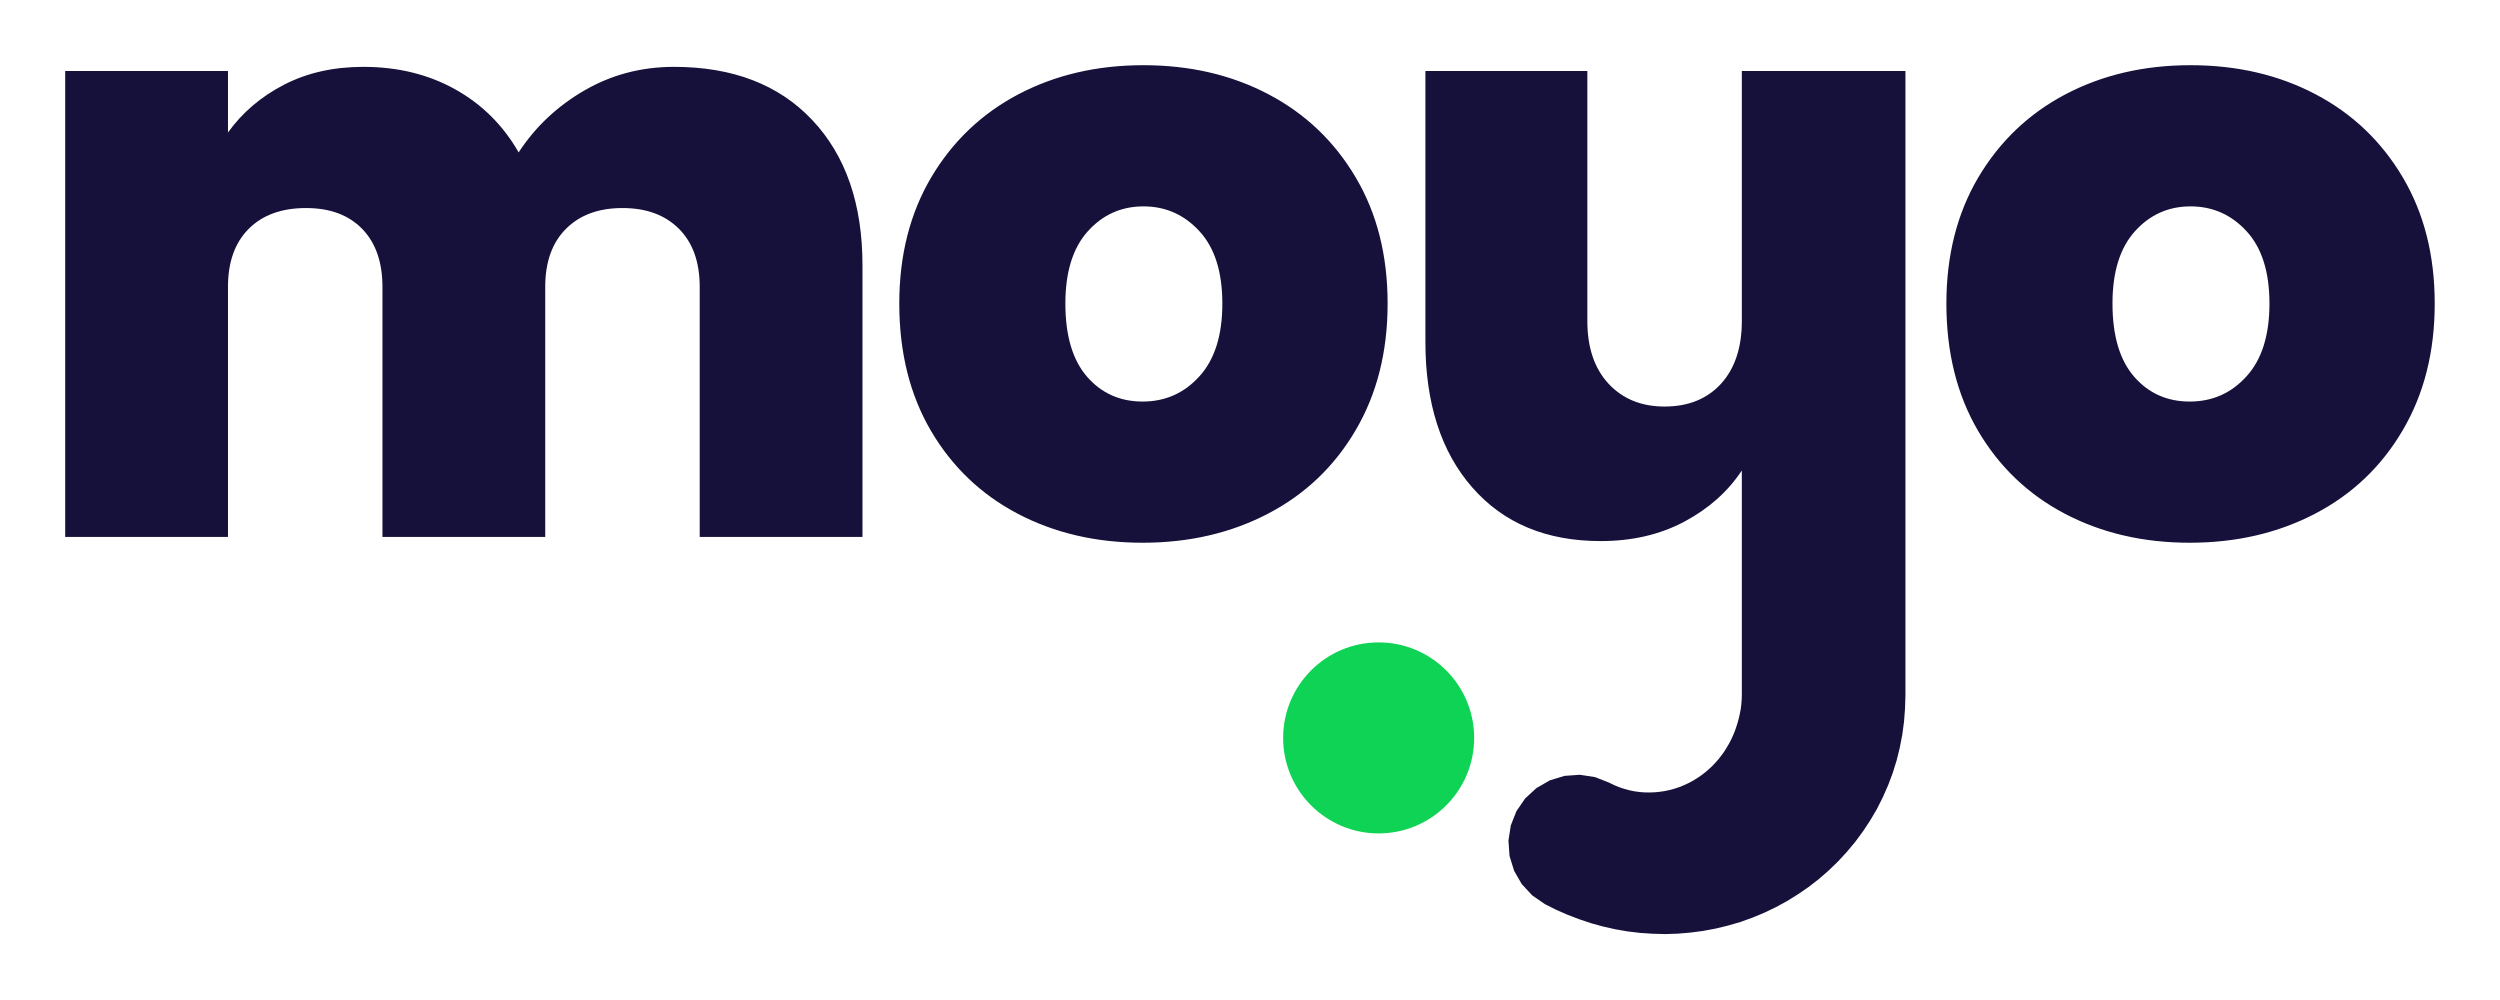
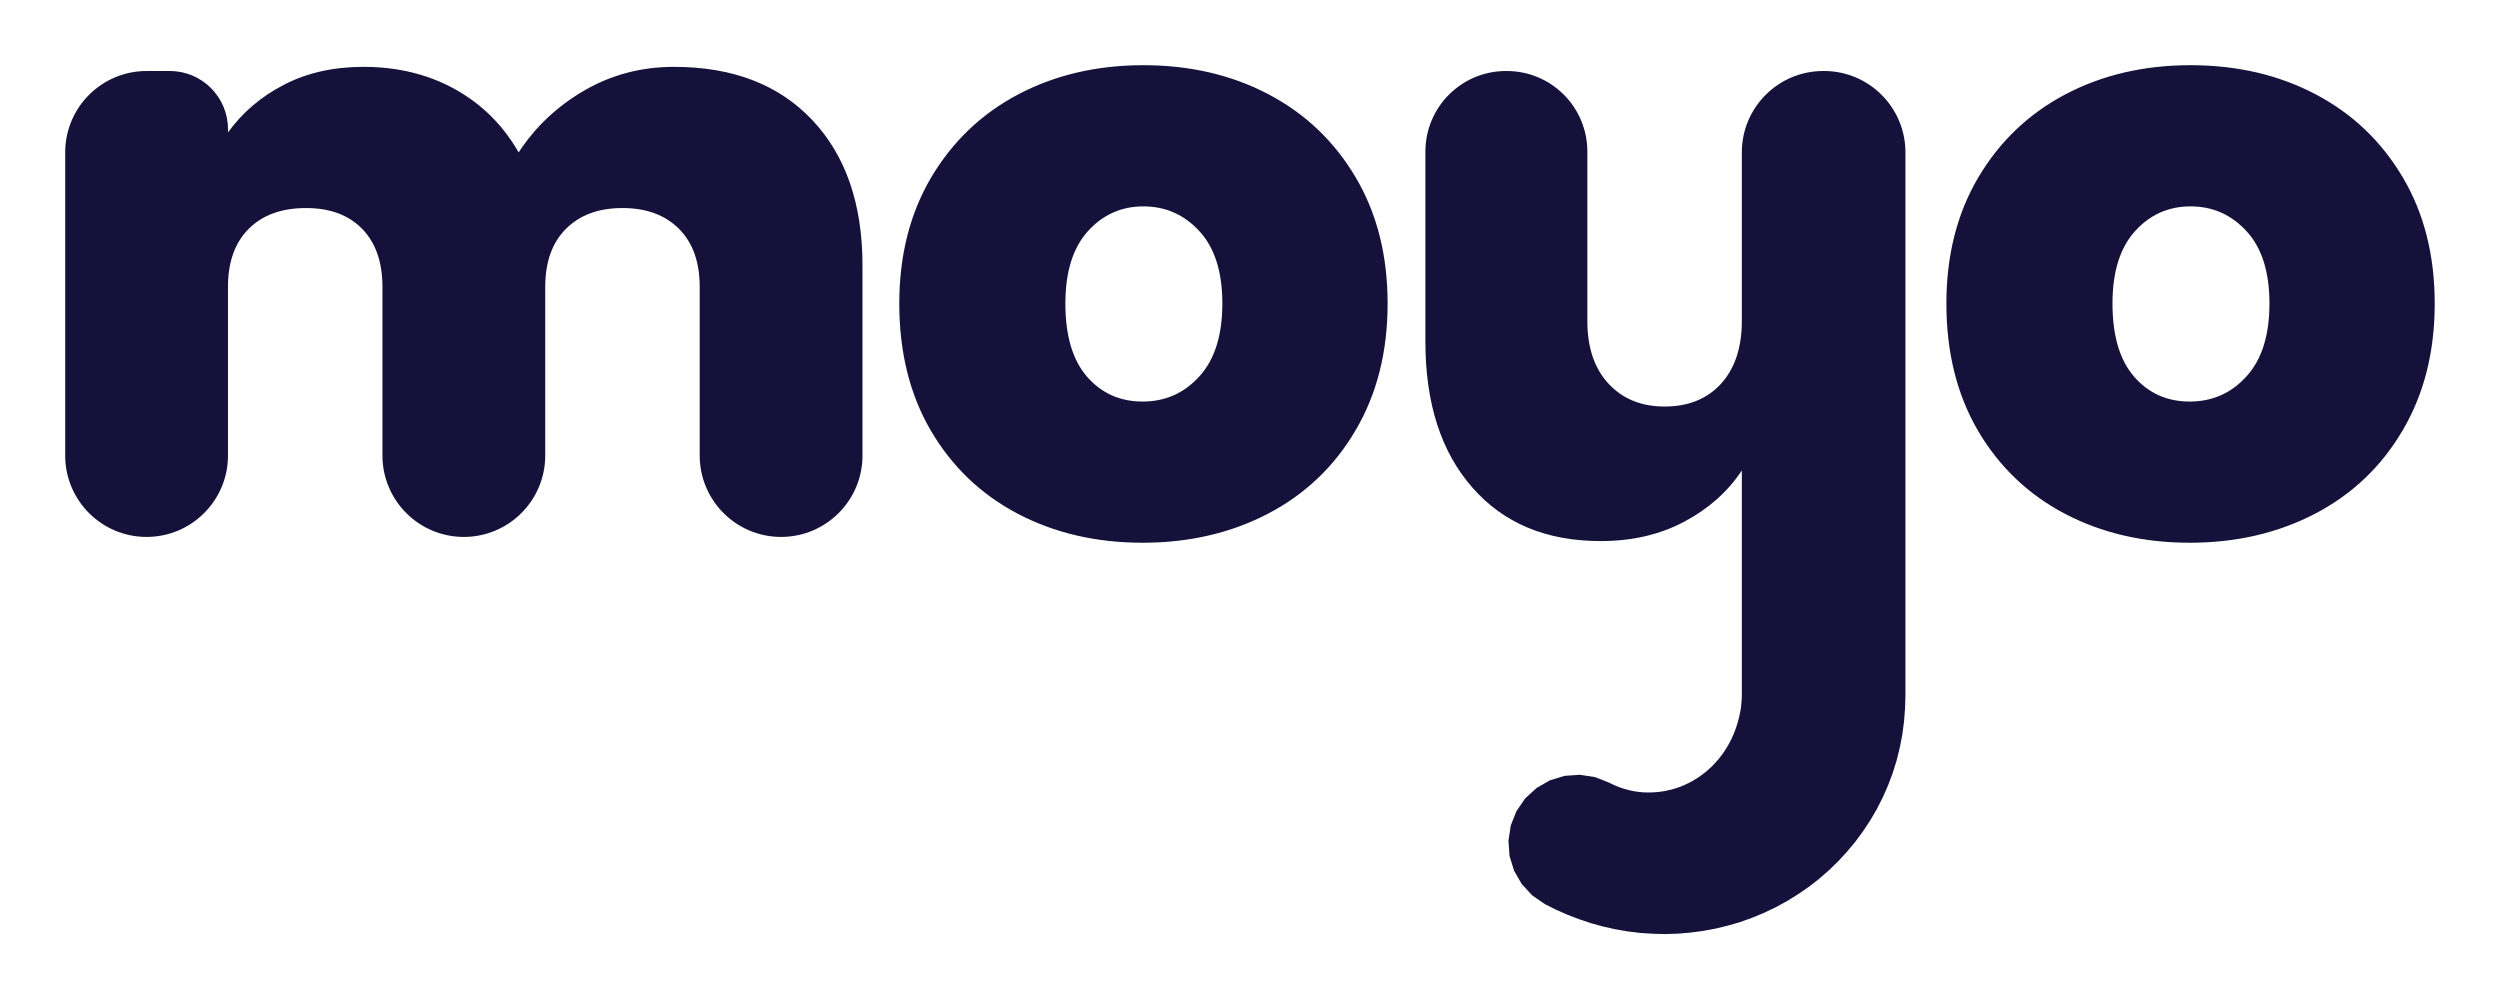
- <svg xmlns="http://www.w3.org/2000/svg" viewBox="-78.5 -646.5 3010.2 1203.2" role="img" aria-label="moyo">
-   <path fill="#16113A" d="M960 -327L960 0L764 0L764 -301C764 -331 755.7 -354.3 739 -371C722.3 -387.7 699.7 -396 671 -396C642.3 -396 619.7 -387.7 603 -371C586.3 -354.3 578 -331 578 -301L578 0L382 0L382 -301C382 -331 373.8 -354.3 357.5 -371C341.2 -387.7 318.7 -396 290 -396C260.7 -396 237.7 -387.7 221 -371C204.3 -354.3 196 -331 196 -301L196 0L0 0L0 -561L196 -561L196 -487C213.3 -511 235.8 -530.2 263.5 -544.5C291.2 -558.8 323 -566 359 -566C400.3 -566 437.2 -557 469.5 -539C501.8 -521 527.3 -495.7 546 -463C566 -493.7 592.3 -518.5 625 -537.5C657.7 -556.5 693.7 -566 733 -566C803.7 -566 859.2 -544.7 899.5 -502C939.8 -459.3 960 -401 960 -327ZM1004.3 -281C1004.3 -339 1017.2 -389.7 1042.8 -433C1068.5 -476.3 1103.5 -509.7 1147.8 -533C1192.2 -556.3 1242.3 -568 1298.3 -568C1354.3 -568 1404.5 -556.3 1448.8 -533C1493.2 -509.7 1528.2 -476.3 1553.8 -433C1579.5 -389.7 1592.3 -339 1592.3 -281C1592.3 -223 1579.5 -172.2 1553.8 -128.5C1528.2 -84.8 1493 -51.3 1448.3 -28C1403.7 -4.7 1353.3 7 1297.3 7C1241.3 7 1191.2 -4.7 1146.8 -28C1102.5 -51.3 1067.7 -84.7 1042.3 -128C1017 -171.3 1004.3 -222.3 1004.3 -281ZM1393.3 -281C1393.3 -319 1384.2 -348 1365.8 -368C1347.5 -388 1325 -398 1298.3 -398C1271.7 -398 1249.3 -388 1231.3 -368C1213.3 -348 1204.3 -319 1204.3 -281C1204.3 -242.3 1213 -213 1230.3 -193C1247.7 -173 1270 -163 1297.3 -163C1324.7 -163 1347.5 -173.2 1365.8 -193.5C1384.2 -213.8 1393.3 -243 1393.3 -281ZM2215.8 -561L2215.8 0L2018.8 0L2018.8 -80C2002.1 -54.7 1979.1 -34.2 1949.8 -18.5C1920.4 -2.8 1886.8 5 1848.8 5C1783.4 5 1731.9 -16.5 1694.3 -59.5C1656.6 -102.5 1637.8 -161 1637.8 -235L1637.8 -561L1832.8 -561L1832.8 -260C1832.8 -228 1841.3 -202.8 1858.3 -184.5C1875.3 -166.2 1897.8 -157 1925.8 -157C1954.4 -157 1977.1 -166.2 1993.8 -184.5C2010.4 -202.8 2018.8 -228 2018.8 -260L2018.8 -561ZM2215.8 -252.5L2215.8 -244.4L2215.8 -236.3L2215.8 -228.3L2215.8 -220.2L2215.8 -212.2L2215.8 -204.1L2215.8 -196L2215.8 -188L2215.8 -179.9L2215.8 -171.9L2215.8 -163.8L2215.8 -155.8L2215.8 -147.7L2215.8 -139.6L2215.8 -131.6L2215.8 -123.5L2215.8 -115.5L2215.8 -107.4L2215.8 -99.3L2215.8 -91.3L2215.8 -83.2L2215.8 -75.2L2215.8 -67.1L2215.8 -59.1L2215.8 -51L2215.8 -42.9L2215.8 -34.9L2215.8 -26.8L2215.8 -18.8L2215.8 -10.7L2215.8 -2.7L2215.8 5.4L2215.8 13.5L2215.8 21.5L2215.8 29.6L2215.8 37.6L2215.8 45.7L2215.8 53.8L2215.8 61.8L2215.8 69.9L2215.8 77.9L2215.8 86L2215.8 94L2215.8 102.1L2215.8 110.2L2215.8 118.2L2215.8 126.3L2215.8 134.3L2215.8 142.4L2215.8 150.4L2215.8 158.5L2215.8 166.6L2215.8 174.6L2215.8 182.7L2215.8 190.7L2215.3 206.6L2214.1 222.4L2212 238.1L2209 253.7L2205.2 269.1L2200.5 284.2L2194.9 299.1L2188.5 313.6L2181.4 327.7L2173.4 341.3L2164.7 354.5L2155.4 367.1L2145.3 379.2L2134.7 390.7L2123.4 401.6L2111.6 411.9L2099.2 421.5L2086.4 430.3L2073.2 438.5L2059.6 445.9L2045.6 452.6L2031.4 458.5L2016.9 463.7L2002.1 468L1987.2 471.6L1972.2 474.4L1957 476.4L1941.8 477.7L1926.6 478.2L1911.4 477.8L1896.3 476.8L1881.3 475L1866.4 472.4L1851.7 469.1L1837.2 465.1L1822.9 460.3L1808.8 454.9L1795.1 448.9L1781.6 442.1L1766.4 431.6L1753.8 418L1744.6 402L1739.1 384.2L1737.8 365.8L1740.6 347.4L1747.4 330.2L1757.9 314.9L1771.5 302.4L1787.6 293.1L1805.3 287.7L1823.8 286.4L1842.1 289.2L1859.3 296L1865 298.8L1870.8 301.2L1876.7 303.2L1882.8 304.9L1888.9 306.2L1895.1 307.1L1901.3 307.6L1907.5 307.7L1913.7 307.5L1919.9 306.9L1926 306L1931.9 304.7L1937.8 303.1L1943.6 301.2L1949.2 298.9L1954.6 296.4L1959.9 293.6L1964.9 290.5L1969.8 287.2L1974.5 283.6L1978.9 279.8L1983.2 275.9L1987.1 271.7L1990.9 267.4L1994.4 262.9L1997.7 258.3L2000.7 253.5L2003.5 248.7L2006.1 243.7L2008.4 238.6L2010.5 233.5L2012.3 228.3L2013.9 223.1L2015.3 217.8L2016.5 212.4L2017.5 207.1L2018.2 201.6L2018.6 196.2L2018.8 190.7L2018.8 182.7L2018.8 174.6L2018.8 166.6L2018.8 158.5L2018.8 150.4L2018.8 142.4L2018.8 134.3L2018.8 126.3L2018.8 118.2L2018.8 110.2L2018.8 102.1L2018.8 94L2018.8 86L2018.8 77.9L2018.8 69.9L2018.8 61.8L2018.8 53.8L2018.8 45.7L2018.8 37.6L2018.8 29.6L2018.8 21.5L2018.8 13.5L2018.8 5.4L2018.8 -2.7L2018.8 -10.7L2018.8 -18.8L2018.8 -26.8L2018.8 -34.9L2018.8 -42.9L2018.8 -51L2018.8 -59.1L2018.8 -67.1L2018.8 -75.2L2018.8 -83.2L2018.8 -91.3L2018.8 -99.3L2018.8 -107.4L2018.8 -115.5L2018.8 -123.5L2018.8 -131.6L2018.8 -139.6L2018.8 -147.7L2018.8 -155.8L2018.8 -163.8L2018.8 -171.9L2018.8 -179.9L2018.8 -188L2018.8 -196L2018.8 -204.1L2018.8 -212.2L2018.8 -220.2L2018.8 -228.3L2018.8 -236.3L2018.8 -244.4L2018.8 -252.5ZM2265.1 -281C2265.1 -339 2278 -389.7 2303.6 -433C2329.3 -476.3 2364.3 -509.7 2408.6 -533C2453 -556.3 2503.1 -568 2559.1 -568C2615.1 -568 2665.3 -556.3 2709.6 -533C2754 -509.7 2789 -476.3 2814.6 -433C2840.3 -389.7 2853.1 -339 2853.1 -281C2853.1 -223 2840.3 -172.2 2814.6 -128.5C2789 -84.8 2753.8 -51.3 2709.1 -28C2664.5 -4.7 2614.1 7 2558.1 7C2502.1 7 2452 -4.7 2407.6 -28C2363.3 -51.3 2328.5 -84.7 2303.1 -128C2277.8 -171.3 2265.1 -222.3 2265.1 -281ZM2654.1 -281C2654.1 -319 2645 -348 2626.6 -368C2608.3 -388 2585.8 -398 2559.1 -398C2532.5 -398 2510.1 -388 2492.1 -368C2474.1 -348 2465.1 -319 2465.1 -281C2465.1 -242.3 2473.8 -213 2491.1 -193C2508.5 -173 2530.8 -163 2558.1 -163C2585.5 -163 2608.3 -173.2 2626.6 -193.5C2645 -213.8 2654.1 -243 2654.1 -281Z" />
-   <path fill="#0FD354" d="M1696.5 242C1696.5 305.5 1645 357 1581.5 357C1518 357 1466.5 305.5 1466.5 242C1466.5 178.5 1518 127 1581.5 127C1645 127 1696.5 178.5 1696.5 242Z" />
+ <svg xmlns="http://www.w3.org/2000/svg" viewBox="-78.5 -646.5 3010.2 1203.3" role="img" aria-label="moyo">
+   <path fill="#16113A" d="M960.0 -327.0L960.0 -98.0A98.0 98.0 0 0 1 862.0 0.0L862.0 0.0A98.0 98.0 0 0 1 764.0 -98.0L764.0 -301.0C764 -331 755.7 -354.3 739 -371C722.3 -387.7 699.7 -396 671 -396C642.3 -396 619.7 -387.7 603 -371C586.3 -354.3 578 -331 578 -301L578.0 -98.0A98.0 98.0 0 0 1 480.0 0.0L480.0 0.0A98.0 98.0 0 0 1 382.0 -98.0L382.0 -301.0C382 -331 373.8 -354.3 357.5 -371C341.2 -387.7 318.7 -396 290 -396C260.7 -396 237.7 -387.7 221 -371C204.3 -354.3 196 -331 196 -301L196.0 -98.0A98.0 98.0 0 0 1 98.0 0.0L98.0 0.0A98.0 98.0 0 0 1 0.0 -98.0L0.0 -463.0A98.0 98.0 0 0 1 98.0 -561.0L126.0 -561.0A70.0 70.0 0 0 1 196.0 -491.0L196.0 -487.0C213.3 -511 235.8 -530.2 263.5 -544.5C291.2 -558.8 323 -566 359 -566C400.3 -566 437.2 -557 469.5 -539C501.8 -521 527.3 -495.7 546 -463C566 -493.7 592.3 -518.5 625 -537.5C657.7 -556.5 693.7 -566 733 -566C803.7 -566 859.2 -544.7 899.5 -502C939.8 -459.3 960 -401 960 -327ZM1004.3 -281C1004.3 -339 1017.2 -389.7 1042.8 -433C1068.5 -476.3 1103.5 -509.7 1147.8 -533C1192.2 -556.3 1242.3 -568 1298.3 -568C1354.3 -568 1404.5 -556.3 1448.8 -533C1493.2 -509.7 1528.2 -476.3 1553.8 -433C1579.5 -389.7 1592.3 -339 1592.3 -281C1592.3 -223 1579.5 -172.2 1553.8 -128.5C1528.2 -84.8 1493 -51.3 1448.3 -28C1403.7 -4.7 1353.3 7 1297.3 7C1241.3 7 1191.2 -4.7 1146.8 -28C1102.5 -51.3 1067.7 -84.7 1042.3 -128C1017 -171.3 1004.3 -222.3 1004.3 -281ZM1393.3 -281C1393.3 -319 1384.2 -348 1365.8 -368C1347.5 -388 1325 -398 1298.3 -398C1271.7 -398 1249.3 -388 1231.3 -368C1213.3 -348 1204.3 -319 1204.3 -281C1204.3 -242.3 1213 -213 1230.3 -193C1247.7 -173 1270 -163 1297.3 -163C1324.7 -163 1347.5 -173.2 1365.8 -193.5C1384.2 -213.8 1393.3 -243 1393.3 -281ZM2215.8 -463.0L2215.8 0.0L2018.8 0.0L2018.8 -80.0C2002.1 -54.7 1979.1 -34.2 1949.8 -18.5C1920.4 -2.8 1886.8 5 1848.8 5C1783.4 5 1731.9 -16.5 1694.3 -59.5C1656.6 -102.5 1637.8 -161 1637.8 -235L1637.8 -464.0A97.0 97.0 0 0 1 1734.8 -561.0L1735.8 -561.0A97.0 97.0 0 0 1 1832.8 -464.0L1832.8 -260.0C1832.8 -228 1841.3 -202.8 1858.3 -184.5C1875.3 -166.2 1897.8 -157 1925.8 -157C1954.4 -157 1977.1 -166.2 1993.8 -184.5C2010.4 -202.8 2018.8 -228 2018.8 -260L2018.8 -463.0A98.0 98.0 0 0 1 2116.8 -561.0L2117.8 -561.0A98.0 98.0 0 0 1 2215.8 -463.0ZM2215.8 -252.5L2215.8 -244.4L2215.8 -236.3L2215.8 -228.3L2215.8 -220.2L2215.8 -212.2L2215.8 -204.1L2215.8 -196L2215.8 -188L2215.8 -179.9L2215.8 -171.9L2215.8 -163.8L2215.8 -155.8L2215.8 -147.7L2215.8 -139.6L2215.8 -131.6L2215.8 -123.5L2215.8 -115.5L2215.8 -107.4L2215.8 -99.3L2215.8 -91.3L2215.8 -83.2L2215.8 -75.2L2215.8 -67.1L2215.8 -59.1L2215.8 -51L2215.8 -42.9L2215.8 -34.9L2215.8 -26.8L2215.8 -18.8L2215.8 -10.7L2215.8 -2.7L2215.8 5.4L2215.8 13.5L2215.8 21.5L2215.8 29.6L2215.8 37.6L2215.8 45.7L2215.8 53.8L2215.8 61.8L2215.8 69.9L2215.8 77.9L2215.8 86L2215.8 94L2215.8 102.1L2215.8 110.2L2215.8 118.2L2215.8 126.3L2215.8 134.3L2215.8 142.4L2215.8 150.4L2215.8 158.5L2215.8 166.6L2215.8 174.6L2215.8 182.7L2215.8 190.7L2215.3 206.6L2214.1 222.4L2212 238.1L2209 253.7L2205.2 269.1L2200.5 284.2L2194.9 299.1L2188.5 313.6L2181.4 327.7L2173.4 341.3L2164.7 354.5L2155.4 367.1L2145.3 379.2L2134.7 390.7L2123.4 401.6L2111.6 411.9L2099.2 421.5L2086.4 430.3L2073.2 438.5L2059.6 445.9L2045.6 452.6L2031.4 458.5L2016.9 463.7L2002.1 468L1987.2 471.6L1972.2 474.4L1957 476.4L1941.8 477.7L1926.6 478.2L1911.4 477.8L1896.3 476.8L1881.3 475L1866.4 472.4L1851.7 469.1L1837.2 465.1L1822.9 460.3L1808.8 454.9L1795.1 448.9L1781.6 442.1L1766.4 431.6L1753.8 418L1744.6 402L1739.1 384.2L1737.8 365.8L1740.6 347.4L1747.4 330.2L1757.9 314.9L1771.5 302.4L1787.6 293.1L1805.3 287.7L1823.8 286.4L1842.1 289.2L1859.3 296L1865 298.8L1870.8 301.2L1876.7 303.2L1882.8 304.9L1888.9 306.2L1895.1 307.1L1901.3 307.6L1907.5 307.7L1913.7 307.5L1919.9 306.9L1926 306L1931.9 304.7L1937.8 303.1L1943.6 301.2L1949.2 298.9L1954.6 296.4L1959.9 293.6L1964.9 290.5L1969.8 287.2L1974.5 283.6L1978.9 279.8L1983.2 275.9L1987.1 271.7L1990.9 267.4L1994.4 262.9L1997.7 258.3L2000.7 253.5L2003.5 248.7L2006.1 243.7L2008.4 238.6L2010.5 233.5L2012.3 228.3L2013.9 223.1L2015.3 217.8L2016.5 212.4L2017.5 207.1L2018.2 201.6L2018.6 196.2L2018.8 190.7L2018.8 182.7L2018.8 174.6L2018.8 166.6L2018.8 158.5L2018.8 150.4L2018.8 142.4L2018.8 134.3L2018.8 126.3L2018.8 118.2L2018.8 110.2L2018.8 102.1L2018.8 94L2018.8 86L2018.8 77.9L2018.8 69.9L2018.8 61.8L2018.8 53.8L2018.8 45.7L2018.8 37.6L2018.8 29.6L2018.8 21.5L2018.8 13.5L2018.8 5.4L2018.8 -2.7L2018.8 -10.7L2018.8 -18.8L2018.8 -26.8L2018.8 -34.9L2018.8 -42.9L2018.8 -51L2018.8 -59.1L2018.8 -67.1L2018.8 -75.2L2018.8 -83.2L2018.8 -91.3L2018.8 -99.3L2018.8 -107.4L2018.8 -115.5L2018.8 -123.5L2018.8 -131.6L2018.8 -139.6L2018.8 -147.7L2018.8 -155.8L2018.8 -163.8L2018.8 -171.9L2018.8 -179.9L2018.8 -188L2018.8 -196L2018.8 -204.1L2018.8 -212.2L2018.8 -220.2L2018.8 -228.3L2018.8 -236.3L2018.8 -244.4L2018.8 -252.5ZM2265.1 -281C2265.1 -339 2278 -389.7 2303.6 -433C2329.3 -476.3 2364.3 -509.7 2408.6 -533C2453 -556.3 2503.1 -568 2559.1 -568C2615.1 -568 2665.3 -556.3 2709.6 -533C2754 -509.7 2789 -476.3 2814.6 -433C2840.3 -389.7 2853.1 -339 2853.1 -281C2853.1 -223 2840.3 -172.2 2814.6 -128.5C2789 -84.8 2753.8 -51.3 2709.1 -28C2664.5 -4.7 2614.1 7 2558.1 7C2502.1 7 2452 -4.7 2407.6 -28C2363.3 -51.3 2328.5 -84.7 2303.1 -128C2277.8 -171.3 2265.1 -222.3 2265.1 -281ZM2654.1 -281C2654.1 -319 2645 -348 2626.6 -368C2608.3 -388 2585.8 -398 2559.1 -398C2532.5 -398 2510.1 -388 2492.1 -368C2474.1 -348 2465.1 -319 2465.1 -281C2465.1 -242.3 2473.8 -213 2491.1 -193C2508.5 -173 2530.8 -163 2558.1 -163C2585.5 -163 2608.3 -173.2 2626.6 -193.5C2645 -213.8 2654.1 -243 2654.1 -281Z" />
</svg>
